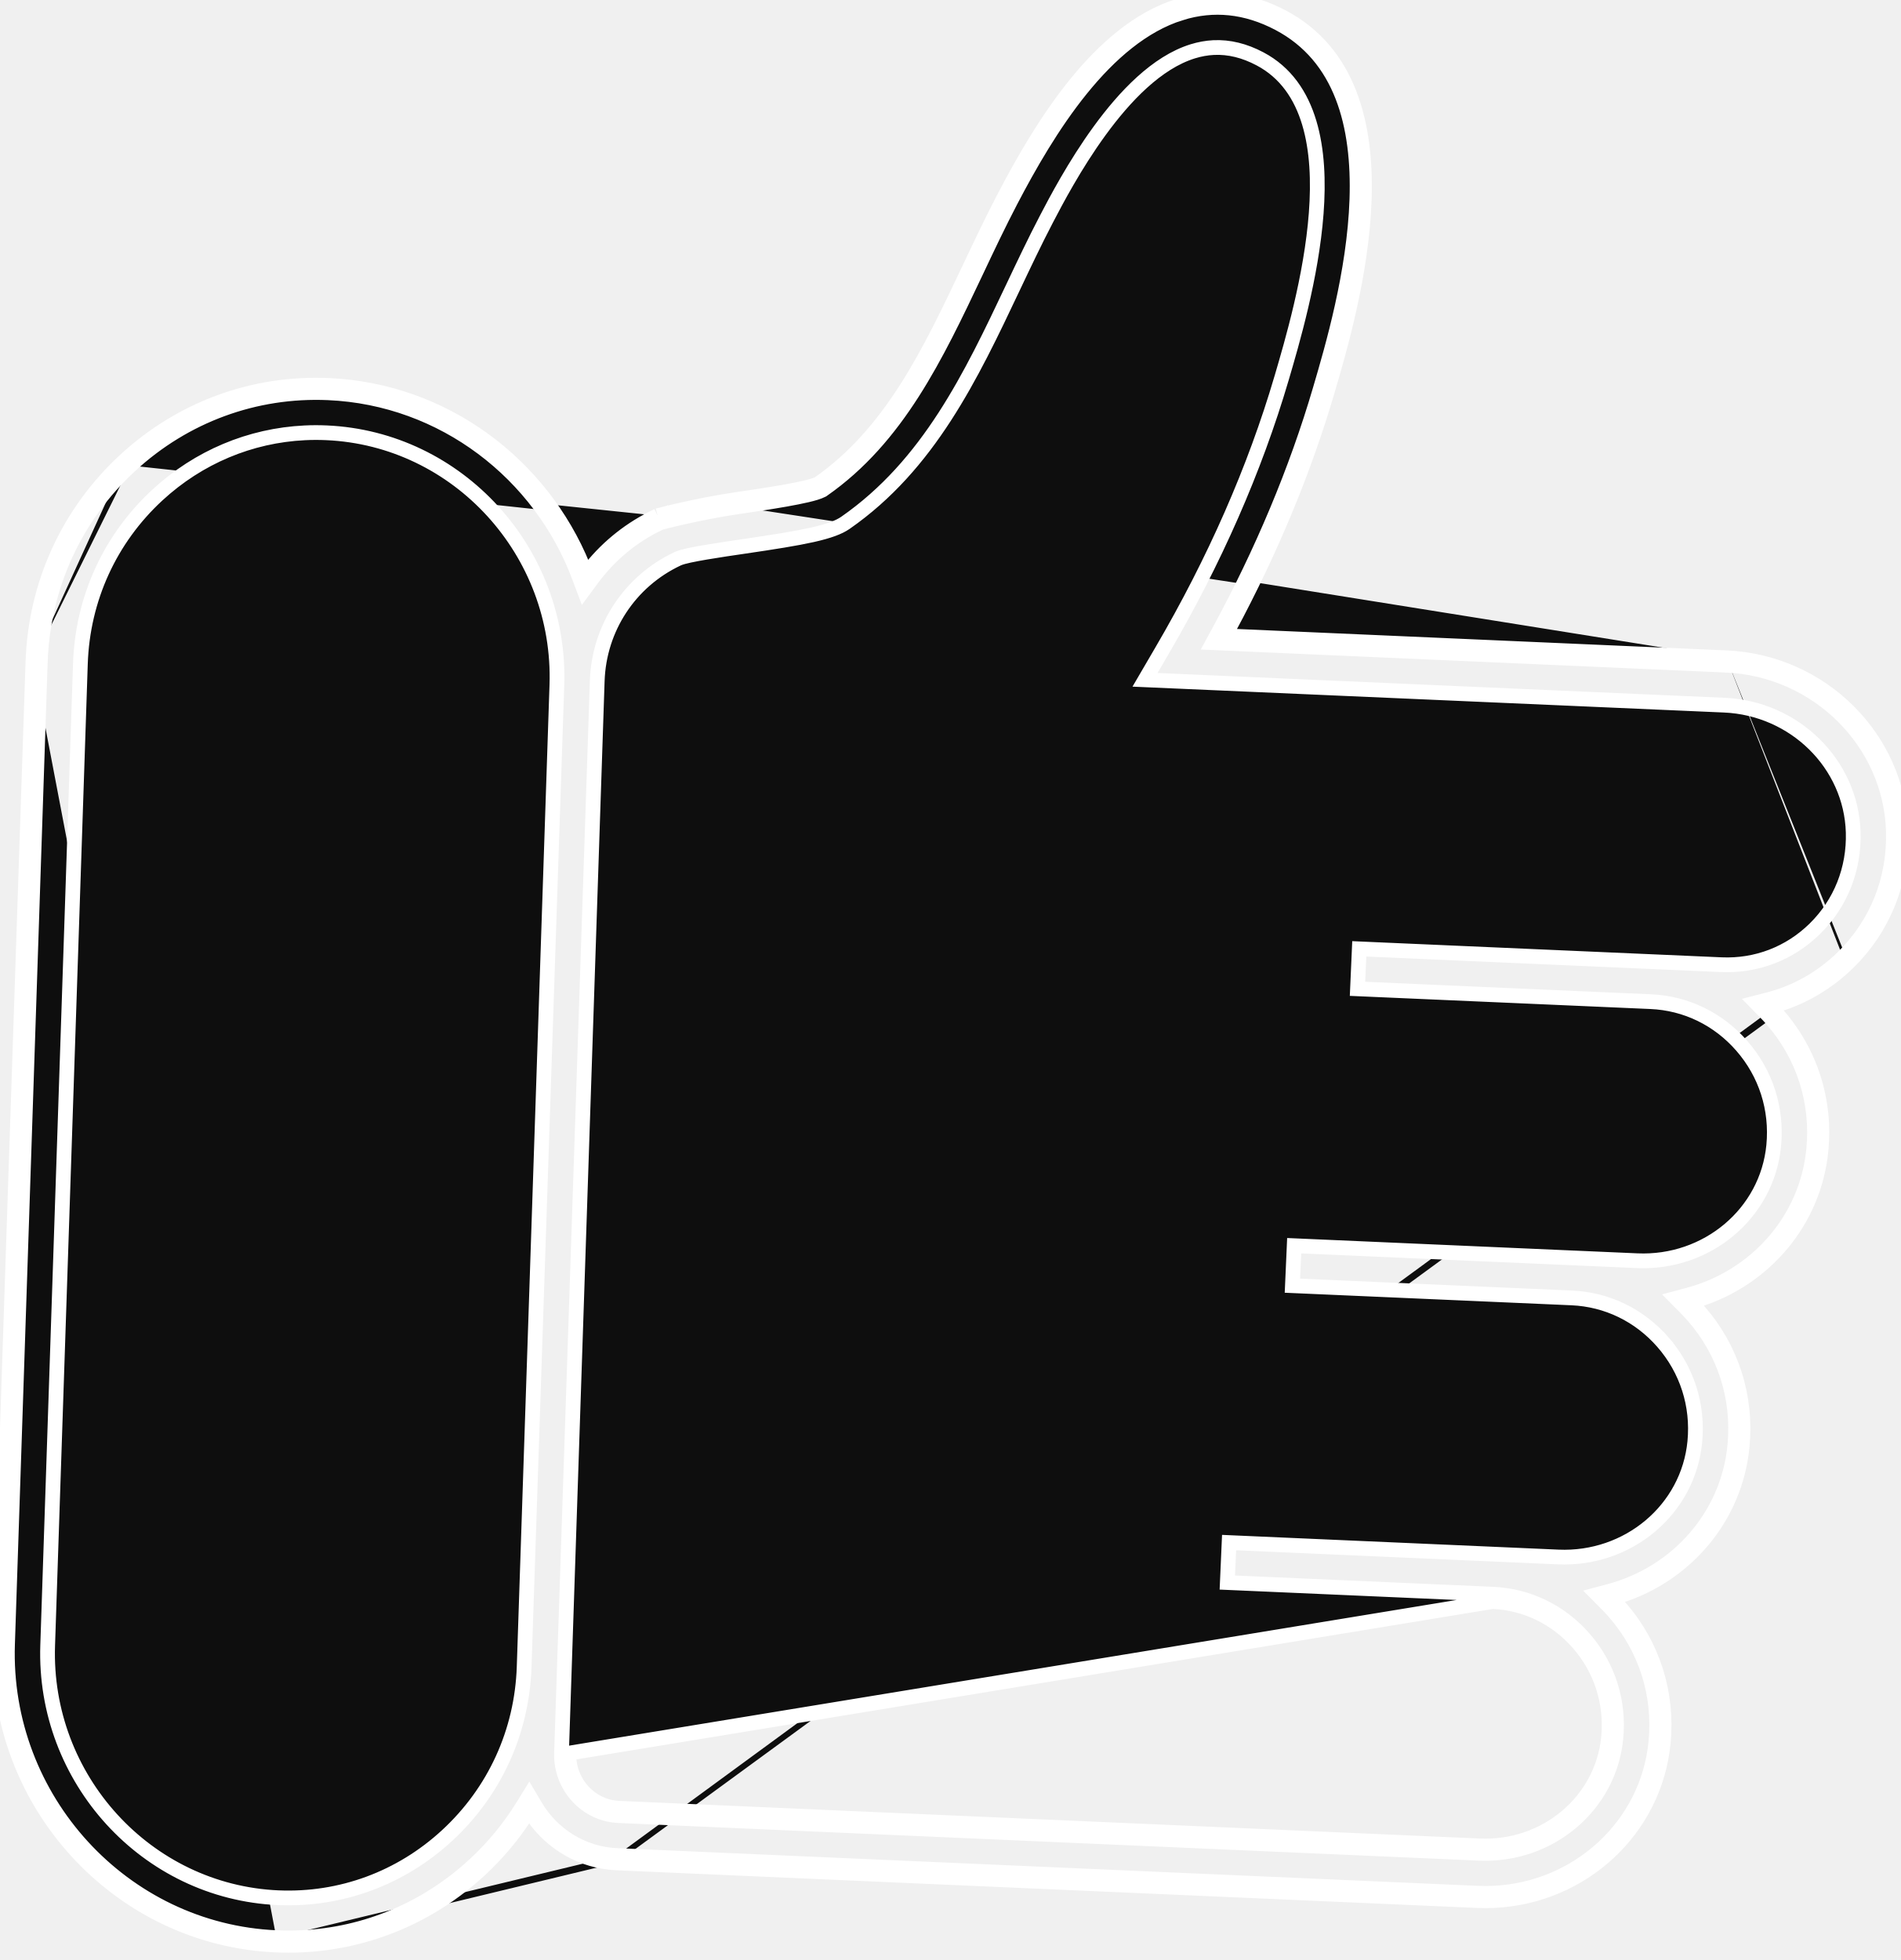
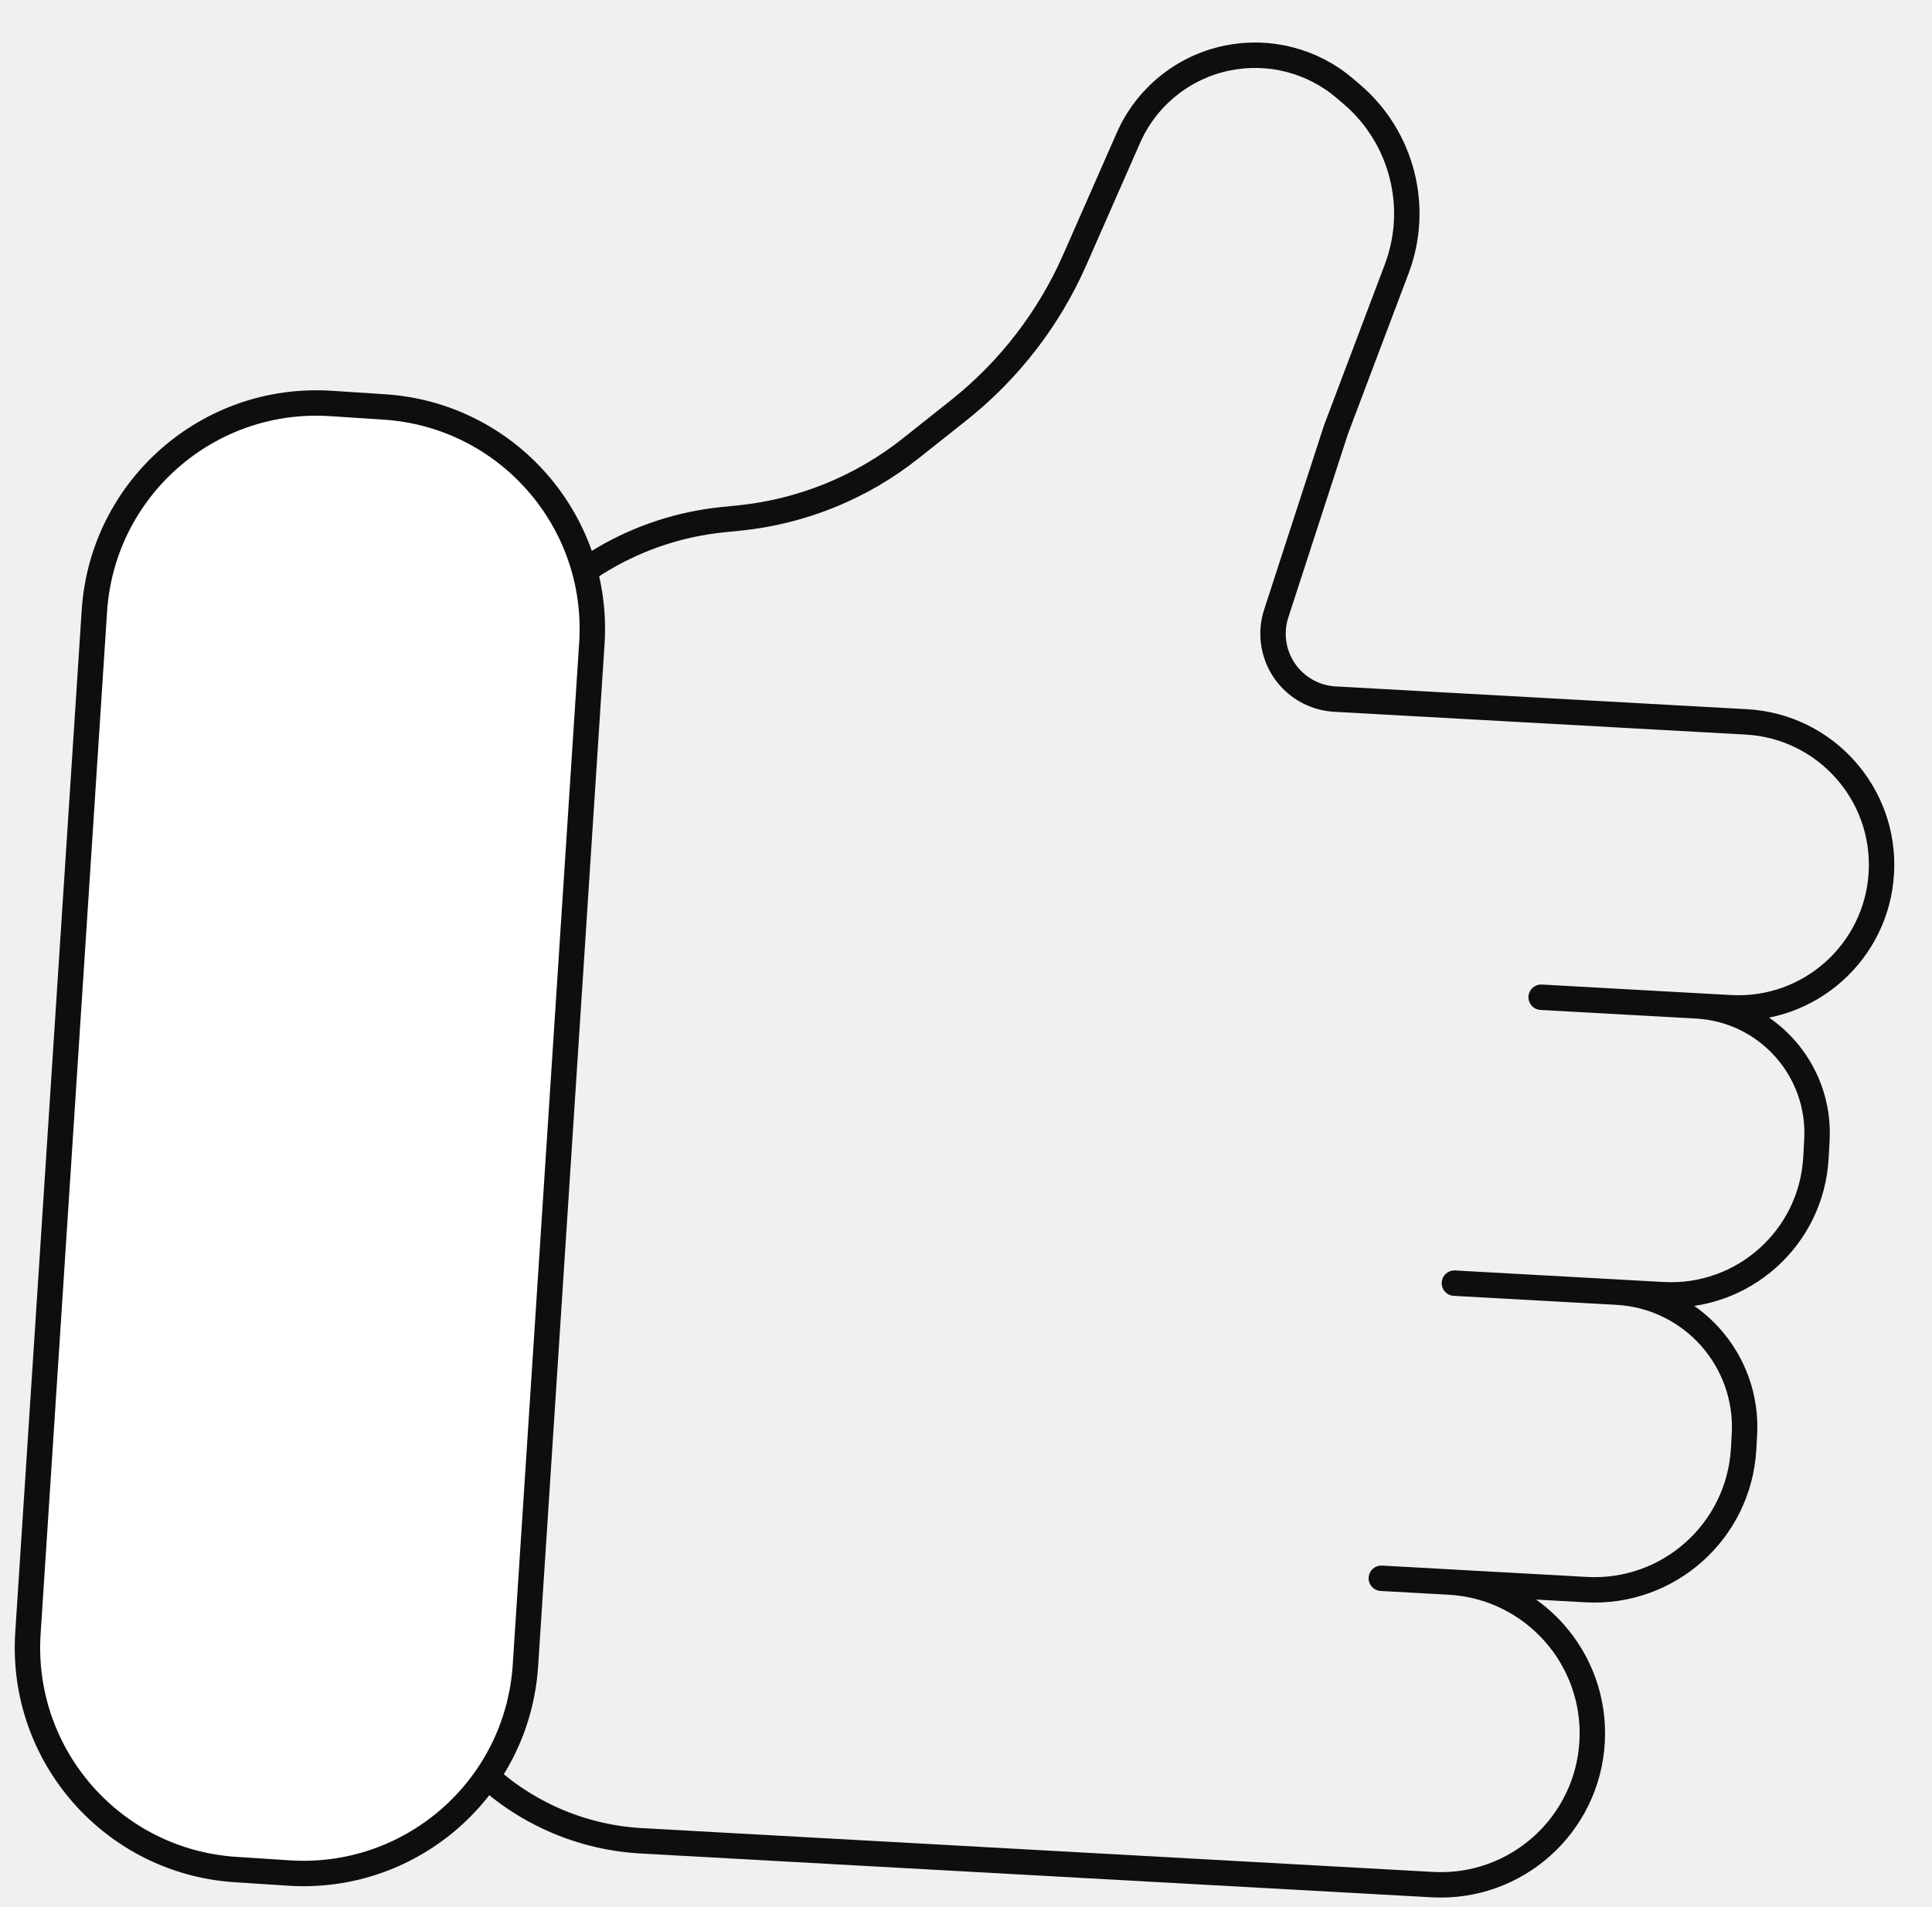
- <svg xmlns="http://www.w3.org/2000/svg" width="129" height="133" viewBox="0 0 129 133" fill="none">
-   <path d="M125.425 65.316C124.061 66.653 122.444 67.616 120.685 68.161C120.623 68.095 120.56 68.03 120.497 67.966L120.14 68.316L120.265 68.8C120.353 68.777 120.441 68.754 120.528 68.729C120.566 68.771 120.603 68.813 120.64 68.856C122.862 71.403 123.907 74.665 123.583 78.04C123.119 82.876 119.74 86.776 115.263 88.195C115.2 88.13 115.137 88.066 115.074 88.002L114.719 88.354L114.848 88.837C114.936 88.814 115.023 88.789 115.11 88.764C115.169 88.829 115.227 88.894 115.285 88.96C117.509 91.504 118.554 94.767 118.23 98.142C117.768 102.978 114.386 106.878 109.909 108.297C109.847 108.232 109.784 108.167 109.721 108.104L109.366 108.456L109.495 108.939C109.582 108.916 109.67 108.891 109.757 108.866C109.816 108.931 109.874 108.996 109.931 109.062C112.154 111.609 113.198 114.871 112.875 118.246C112.309 124.162 107.377 128.677 101.411 128.965C101.029 128.984 100.644 128.984 100.252 128.967L41.829 126.41M125.425 65.316C127.824 62.962 129.092 59.79 128.992 56.387C128.811 50.08 123.613 44.919 117.158 44.635M125.425 65.316L125.075 64.959C125.075 64.959 125.075 64.959 125.075 64.959M125.425 65.316L125.075 64.959M117.158 44.635L83.687 43.17C83.648 43.242 83.61 43.313 83.571 43.385L83.131 43.146L83.153 42.646L83.395 42.657C86.255 37.324 88.496 31.929 90.069 26.576C91.728 20.933 96.133 5.946 87.015 1.145C84.701 -0.073 82.336 -0.321 79.984 0.41C74.575 2.09 70.641 8.62 68.15 13.387C67.327 14.961 66.551 16.601 65.802 18.186L65.798 18.194C63.077 23.939 60.508 29.363 55.555 32.821C54.87 33.179 51.844 33.624 50.03 33.889M117.158 44.635L117.137 45.135C123.34 45.407 128.319 50.367 128.492 56.402L128.492 56.402C128.588 59.667 127.373 62.704 125.075 64.959M117.158 44.635L117.136 45.135L83.109 43.645L82.31 43.61L82.692 42.907C85.663 37.444 87.98 31.915 89.589 26.435L89.589 26.434C90.421 23.608 91.917 18.508 92.084 13.528C92.251 8.531 91.077 3.849 86.782 1.587C84.577 0.427 82.349 0.198 80.132 0.887L79.984 0.41L80.132 0.887C77.565 1.685 75.306 3.65 73.362 6.055C71.422 8.454 69.834 11.244 68.593 13.618L68.593 13.618C67.775 15.182 67.003 16.813 66.254 18.399L66.254 18.399L66.22 18.471C63.522 24.168 60.903 29.697 55.841 33.231L55.815 33.25L55.787 33.264C55.552 33.387 55.176 33.494 54.773 33.589C54.351 33.688 53.841 33.787 53.303 33.883C52.225 34.073 51.008 34.252 50.102 34.384M50.03 33.889C47.201 34.304 44.634 34.995 44.634 34.995M50.03 33.889L50.102 34.384M50.03 33.889L50.102 34.384C50.102 34.384 50.102 34.384 50.102 34.384M44.634 34.995L44.6 35.012C42.828 35.847 41.315 37.052 40.134 38.509C40.172 38.604 40.208 38.7 40.244 38.796L39.776 38.972L39.374 38.675C39.436 38.591 39.498 38.508 39.562 38.426C36.737 31.515 30.135 26.497 22.302 26.154C17.192 25.929 12.289 27.73 8.501 31.222M44.634 34.995L44.857 35.443L44.823 35.46L44.813 35.465L44.813 35.464C44.812 35.465 44.811 35.465 44.81 35.466M44.634 34.995L44.684 35.181L44.69 35.203L44.764 35.478L44.764 35.478L44.765 35.478L44.77 35.476L44.791 35.471L44.81 35.466M8.501 31.222C4.635 34.788 2.41 39.654 2.234 44.93M8.501 31.222L8.84 31.589M8.501 31.222L8.84 31.589C8.84 31.589 8.84 31.589 8.84 31.589M2.234 44.93L0.011 111.551C-0.348 122.35 8.048 131.518 18.731 131.984M2.234 44.93L2.733 44.946C2.905 39.804 5.073 35.064 8.84 31.589M2.234 44.93L2.733 44.946L0.511 111.568C0.16 122.098 8.349 131.03 18.753 131.484M18.731 131.984C19.327 132.009 19.92 132.009 20.509 131.98C24.971 131.764 29.187 129.999 32.532 126.914C33.718 125.822 34.743 124.605 35.606 123.293C35.562 123.223 35.518 123.152 35.475 123.08L35.905 122.825L36.331 123.088C36.289 123.155 36.247 123.222 36.205 123.289C37.461 125.086 39.497 126.304 41.829 126.41M18.731 131.984L18.753 131.484C18.753 131.484 18.753 131.484 18.753 131.484M18.731 131.984L18.753 131.484M41.829 126.41L41.851 125.91M41.829 126.41L41.85 125.91L41.851 125.91M41.851 125.91C39.503 125.804 37.471 124.482 36.335 122.57L35.914 121.86L35.48 122.562C34.581 124.016 33.484 125.357 32.194 126.546L32.193 126.546C28.933 129.552 24.829 131.27 20.485 131.48L20.484 131.48C19.912 131.509 19.334 131.509 18.753 131.484M41.851 125.91L100.274 128.467C100.651 128.484 101.02 128.484 101.387 128.465L101.387 128.465C107.117 128.189 111.836 123.855 112.377 118.199L112.377 118.199C112.687 114.96 111.686 111.833 109.555 109.391L109.555 109.391C109.38 109.19 109.198 108.997 109.011 108.808L108.403 108.196L109.237 107.973C113.792 106.757 117.273 102.905 117.733 98.095L117.733 98.095C118.043 94.856 117.042 91.729 114.908 89.289L114.908 89.289C114.733 89.088 114.551 88.895 114.364 88.706L113.756 88.094L114.59 87.871C119.145 86.655 122.624 82.803 123.086 77.993C123.396 74.754 122.395 71.627 120.263 69.185L120.262 69.183C120.108 69.006 119.947 68.833 119.783 68.665L119.177 68.047L120.016 67.831C121.899 67.347 123.633 66.372 125.075 64.959M50.102 34.384C48.705 34.589 47.369 34.863 46.381 35.086C45.888 35.197 45.482 35.295 45.2 35.366C45.06 35.401 44.95 35.429 44.876 35.449L44.81 35.466M44.81 35.466C42.931 36.351 41.357 37.67 40.179 39.269L39.632 40.011L39.308 39.147C36.68 32.134 30.107 26.996 22.28 26.653L22.28 26.653C17.304 26.435 12.531 28.187 8.84 31.589M18.871 128.774H18.873L18.882 128.774H18.884C23.126 128.955 27.194 127.457 30.338 124.557C33.568 121.58 35.427 117.508 35.571 113.102C35.571 113.102 35.571 113.102 35.571 113.102L37.792 46.484C38.094 37.441 31.086 29.76 22.156 29.368C21.663 29.347 21.171 29.346 20.683 29.371C16.977 29.55 13.473 31.019 10.691 33.583L10.691 33.583C7.462 36.56 5.603 40.629 5.456 45.038L3.235 111.658L3.235 111.658C2.935 120.701 9.941 128.382 18.871 128.774ZM123.16 63.026L123.16 63.026C124.914 61.303 125.838 58.975 125.766 56.479C125.632 51.833 121.778 48.055 117.016 47.85C117.016 47.85 117.016 47.85 117.016 47.85L77.705 46.13L78.839 44.188C82.422 38.066 85.157 31.838 86.969 25.676L86.972 25.668C87.683 23.248 88.999 18.776 89.323 14.474C89.486 12.32 89.404 10.174 88.852 8.333C88.298 6.483 87.26 4.915 85.504 3.991C84.458 3.439 83.415 3.177 82.358 3.228L82.358 3.228C81.884 3.252 81.413 3.338 80.944 3.483L80.944 3.483C78.5 4.241 76.324 6.547 74.633 8.866C72.927 11.206 71.642 13.666 71.013 14.871L71.012 14.873C70.226 16.379 69.47 17.974 68.742 19.51L68.719 19.558L68.719 19.558C65.896 25.521 63.034 31.539 57.375 35.477L57.375 35.477C56.932 35.785 56.245 36.042 55.121 36.294C54.004 36.544 52.512 36.779 50.495 37.075C49.734 37.186 48.771 37.327 47.934 37.469C47.515 37.54 47.123 37.612 46.801 37.681C46.494 37.747 46.205 37.82 46.023 37.9L46.023 37.9L46.013 37.905L45.976 37.922L45.975 37.922C42.739 39.447 40.65 42.622 40.531 46.205L38.107 118.948L38.107 118.949C38.034 121.185 39.755 123.102 41.972 123.202L41.973 123.202L100.394 125.757C105.135 125.965 109.22 122.546 109.661 117.942C109.9 115.455 109.132 113.049 107.494 111.174L107.494 111.174C105.9 109.35 103.706 108.283 101.314 108.177L101.312 108.177L101.303 108.176H101.301L83.291 107.387L83.411 104.674L105.749 105.653C110.49 105.861 114.575 102.444 115.017 97.838C115.255 95.351 114.487 92.945 112.85 91.07L112.473 91.399L112.85 91.07C111.255 89.244 109.058 88.178 106.668 88.073L106.667 88.073L87.709 87.243L87.829 84.53L106.787 85.36L106.798 85.36H106.803L111.105 85.548C115.848 85.757 119.931 82.338 120.372 77.734C120.61 75.247 119.842 72.839 118.205 70.966C116.611 69.14 114.414 68.072 112.022 67.969L92.126 67.099L92.246 64.386L116.82 65.461L116.82 65.461C119.202 65.565 121.455 64.699 123.16 63.026ZM41.995 122.702C40.061 122.615 38.543 120.937 38.606 118.965L101.292 108.676C103.545 108.776 105.612 109.78 107.118 111.503C108.664 113.274 109.389 115.543 109.164 117.895C108.749 122.219 104.906 125.454 100.416 125.257L41.995 122.702Z" fill="#0E0E0E" stroke="white" />
+ <svg xmlns="http://www.w3.org/2000/svg" width="152" height="150" viewBox="0 0 152 150" fill="none">
+   <path d="M133.488 79.147L121.251 78.469M133.488 79.147L136.148 79.294C142.359 79.638 147.672 74.882 148.016 68.671V68.671C148.36 62.461 143.605 57.147 137.394 56.803L105.027 55.01C104.307 54.971 103.603 54.78 102.961 54.451V54.451C100.708 53.297 99.627 50.678 100.409 48.27L105.106 33.814L109.883 21.167C111.724 16.296 110.309 10.793 106.348 7.413L105.806 6.95C103.255 4.773 99.842 3.894 96.557 4.567V4.567C93.097 5.275 90.197 7.618 88.776 10.851L84.565 20.431C82.529 25.062 79.395 29.128 75.434 32.275L71.658 35.274C67.773 38.36 63.084 40.264 58.148 40.762L56.874 40.89C50.151 41.567 44.062 45.152 40.208 50.702V50.702C37.833 54.121 36.427 58.117 36.136 62.269L31.831 123.729C31.457 129.058 33.257 134.311 36.82 138.292V138.292C40.316 142.198 45.221 144.556 50.455 144.846L111.807 148.244L112.695 148.293C119.27 148.657 124.896 143.623 125.26 137.048V137.048C125.624 130.473 120.589 124.848 114.014 124.483L108.676 124.188L124.797 125.081C131.277 125.44 136.822 120.477 137.181 113.996L137.243 112.874C137.568 107.013 133.08 101.999 127.219 101.674V101.674M133.488 79.147V79.147C139.018 79.453 143.252 84.184 142.945 89.713L142.868 91.104C142.52 97.401 137.132 102.223 130.834 101.874L127.219 101.674M127.219 101.674L114.426 100.966" stroke="#0E0E0E" stroke-width="2" stroke-linecap="round" stroke-linejoin="round" />
+   <rect x="8.56" y="30.612" width="39.223" height="115.603" rx="17.5" transform="rotate(3.71862 8.56036 30.6124)" fill="white" stroke="#0E0E0E" stroke-width="2" stroke-linejoin="round" />
</svg>
